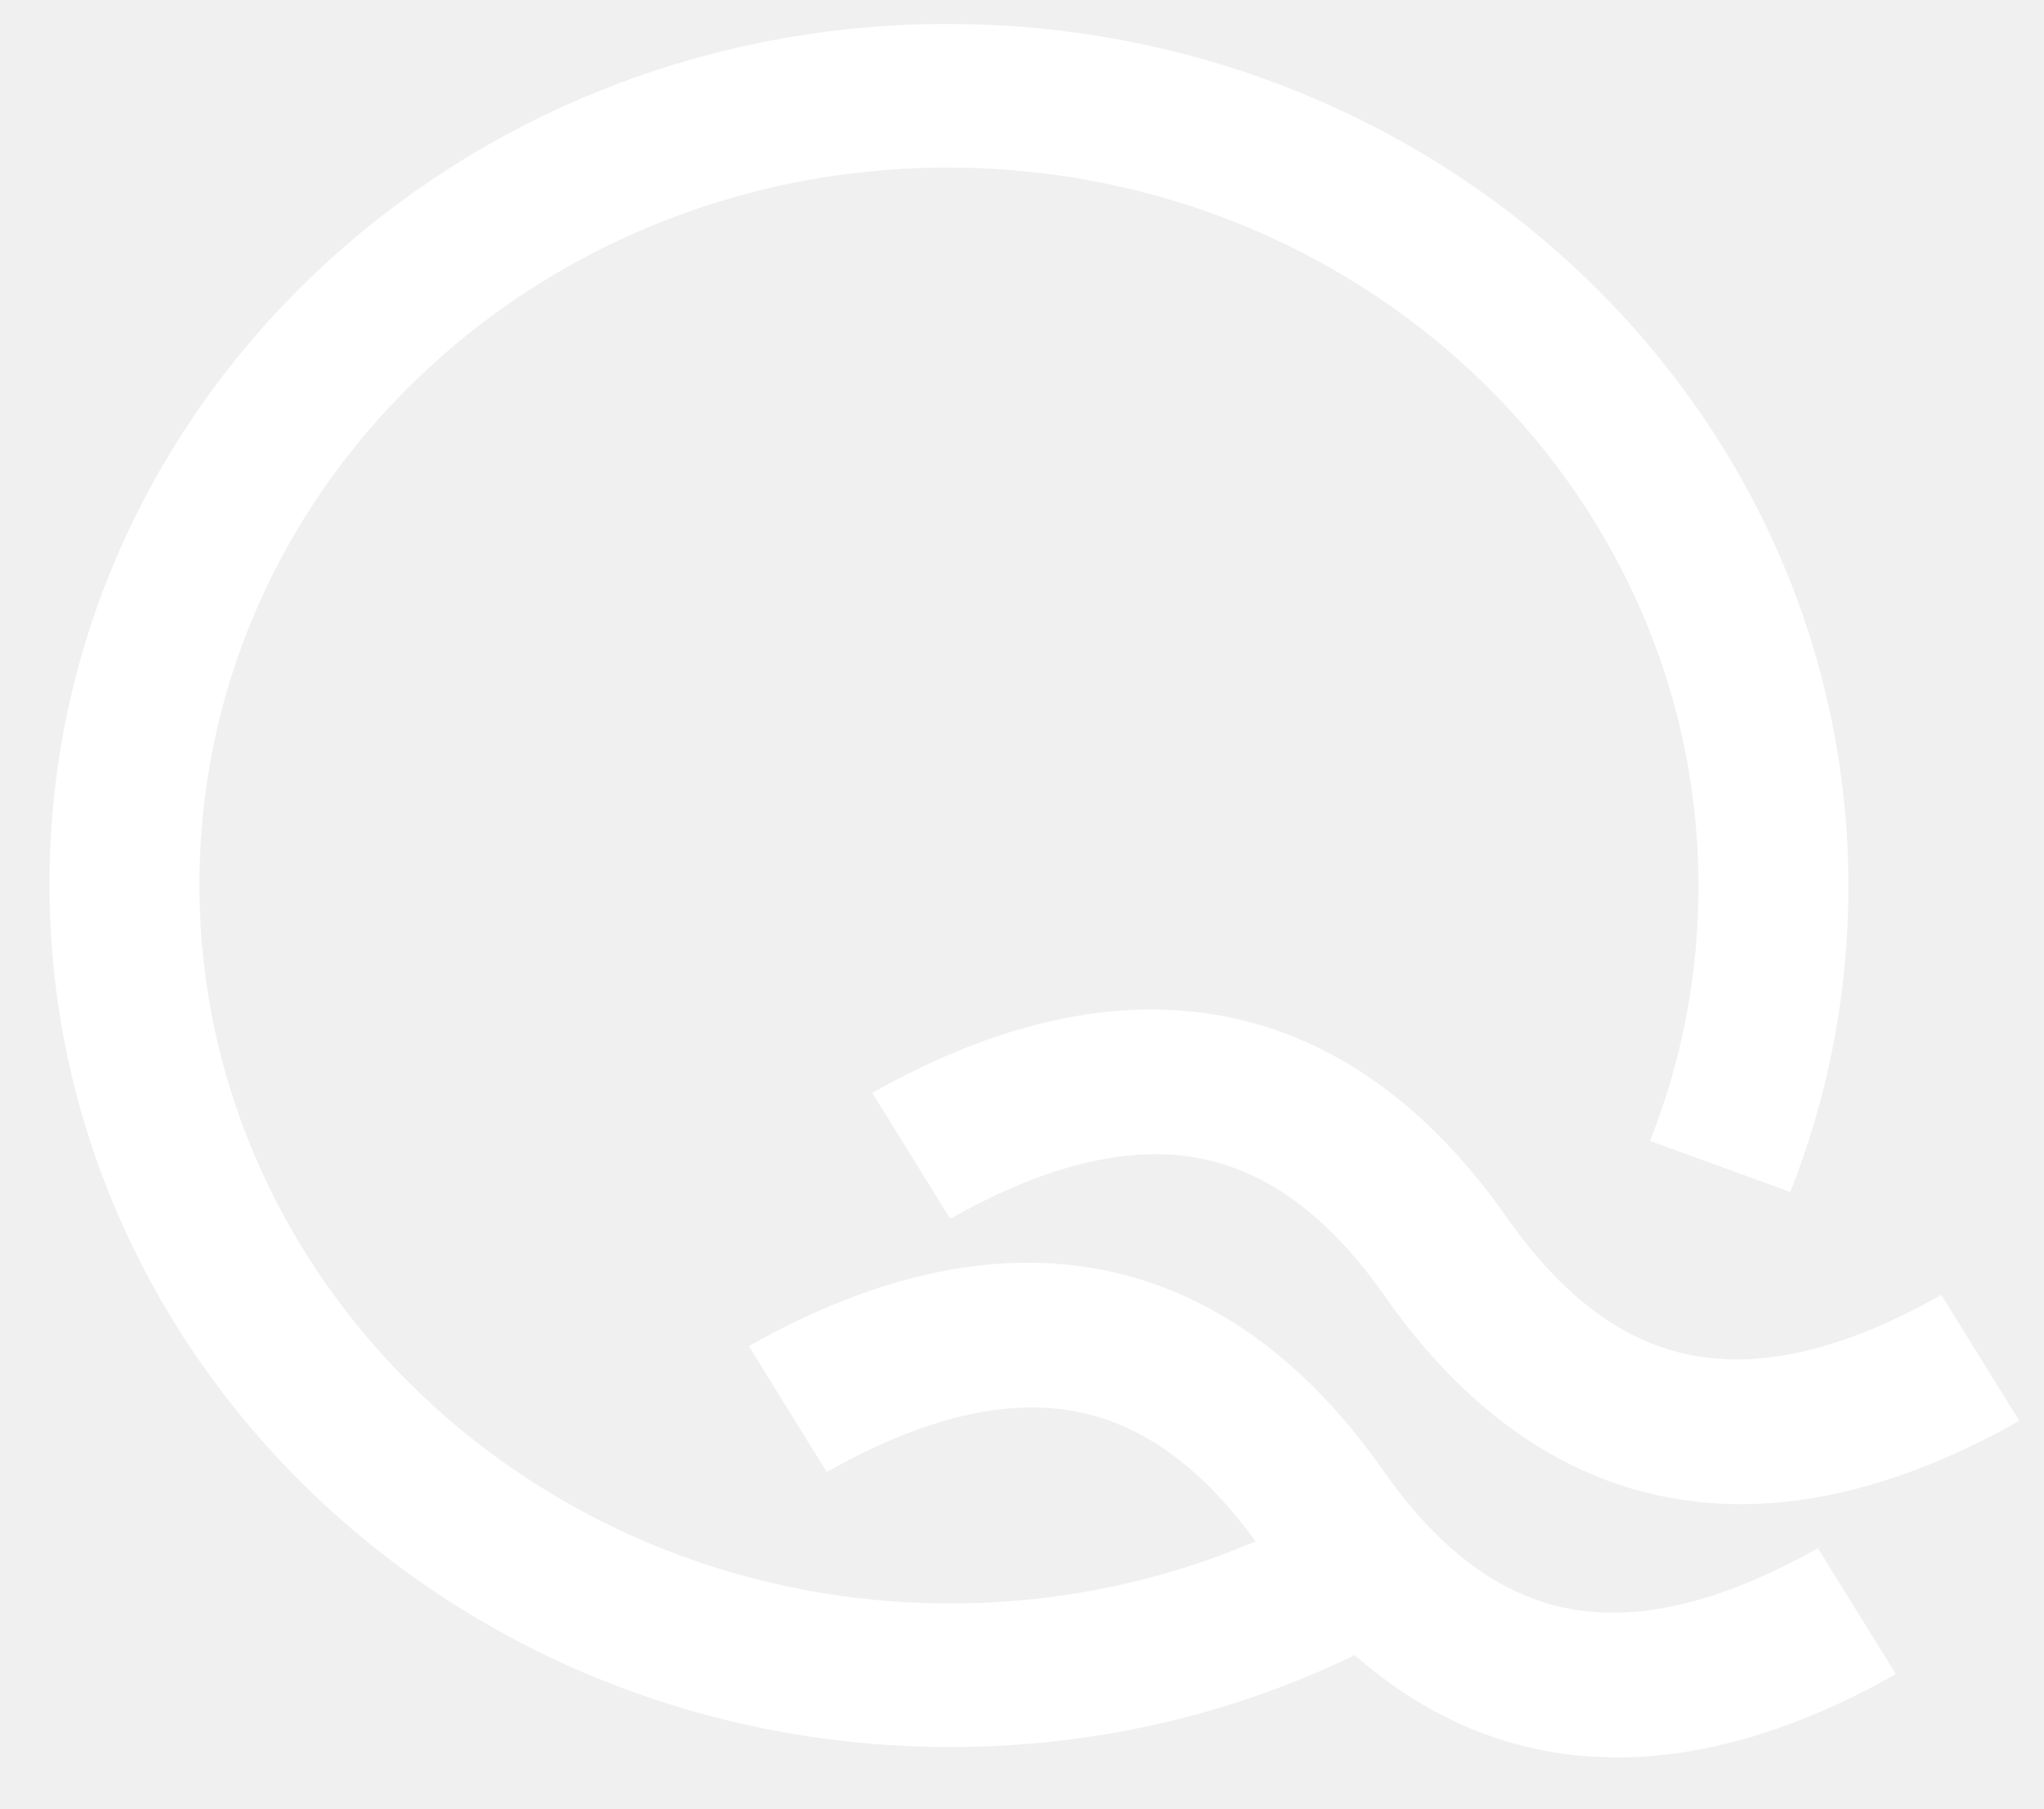
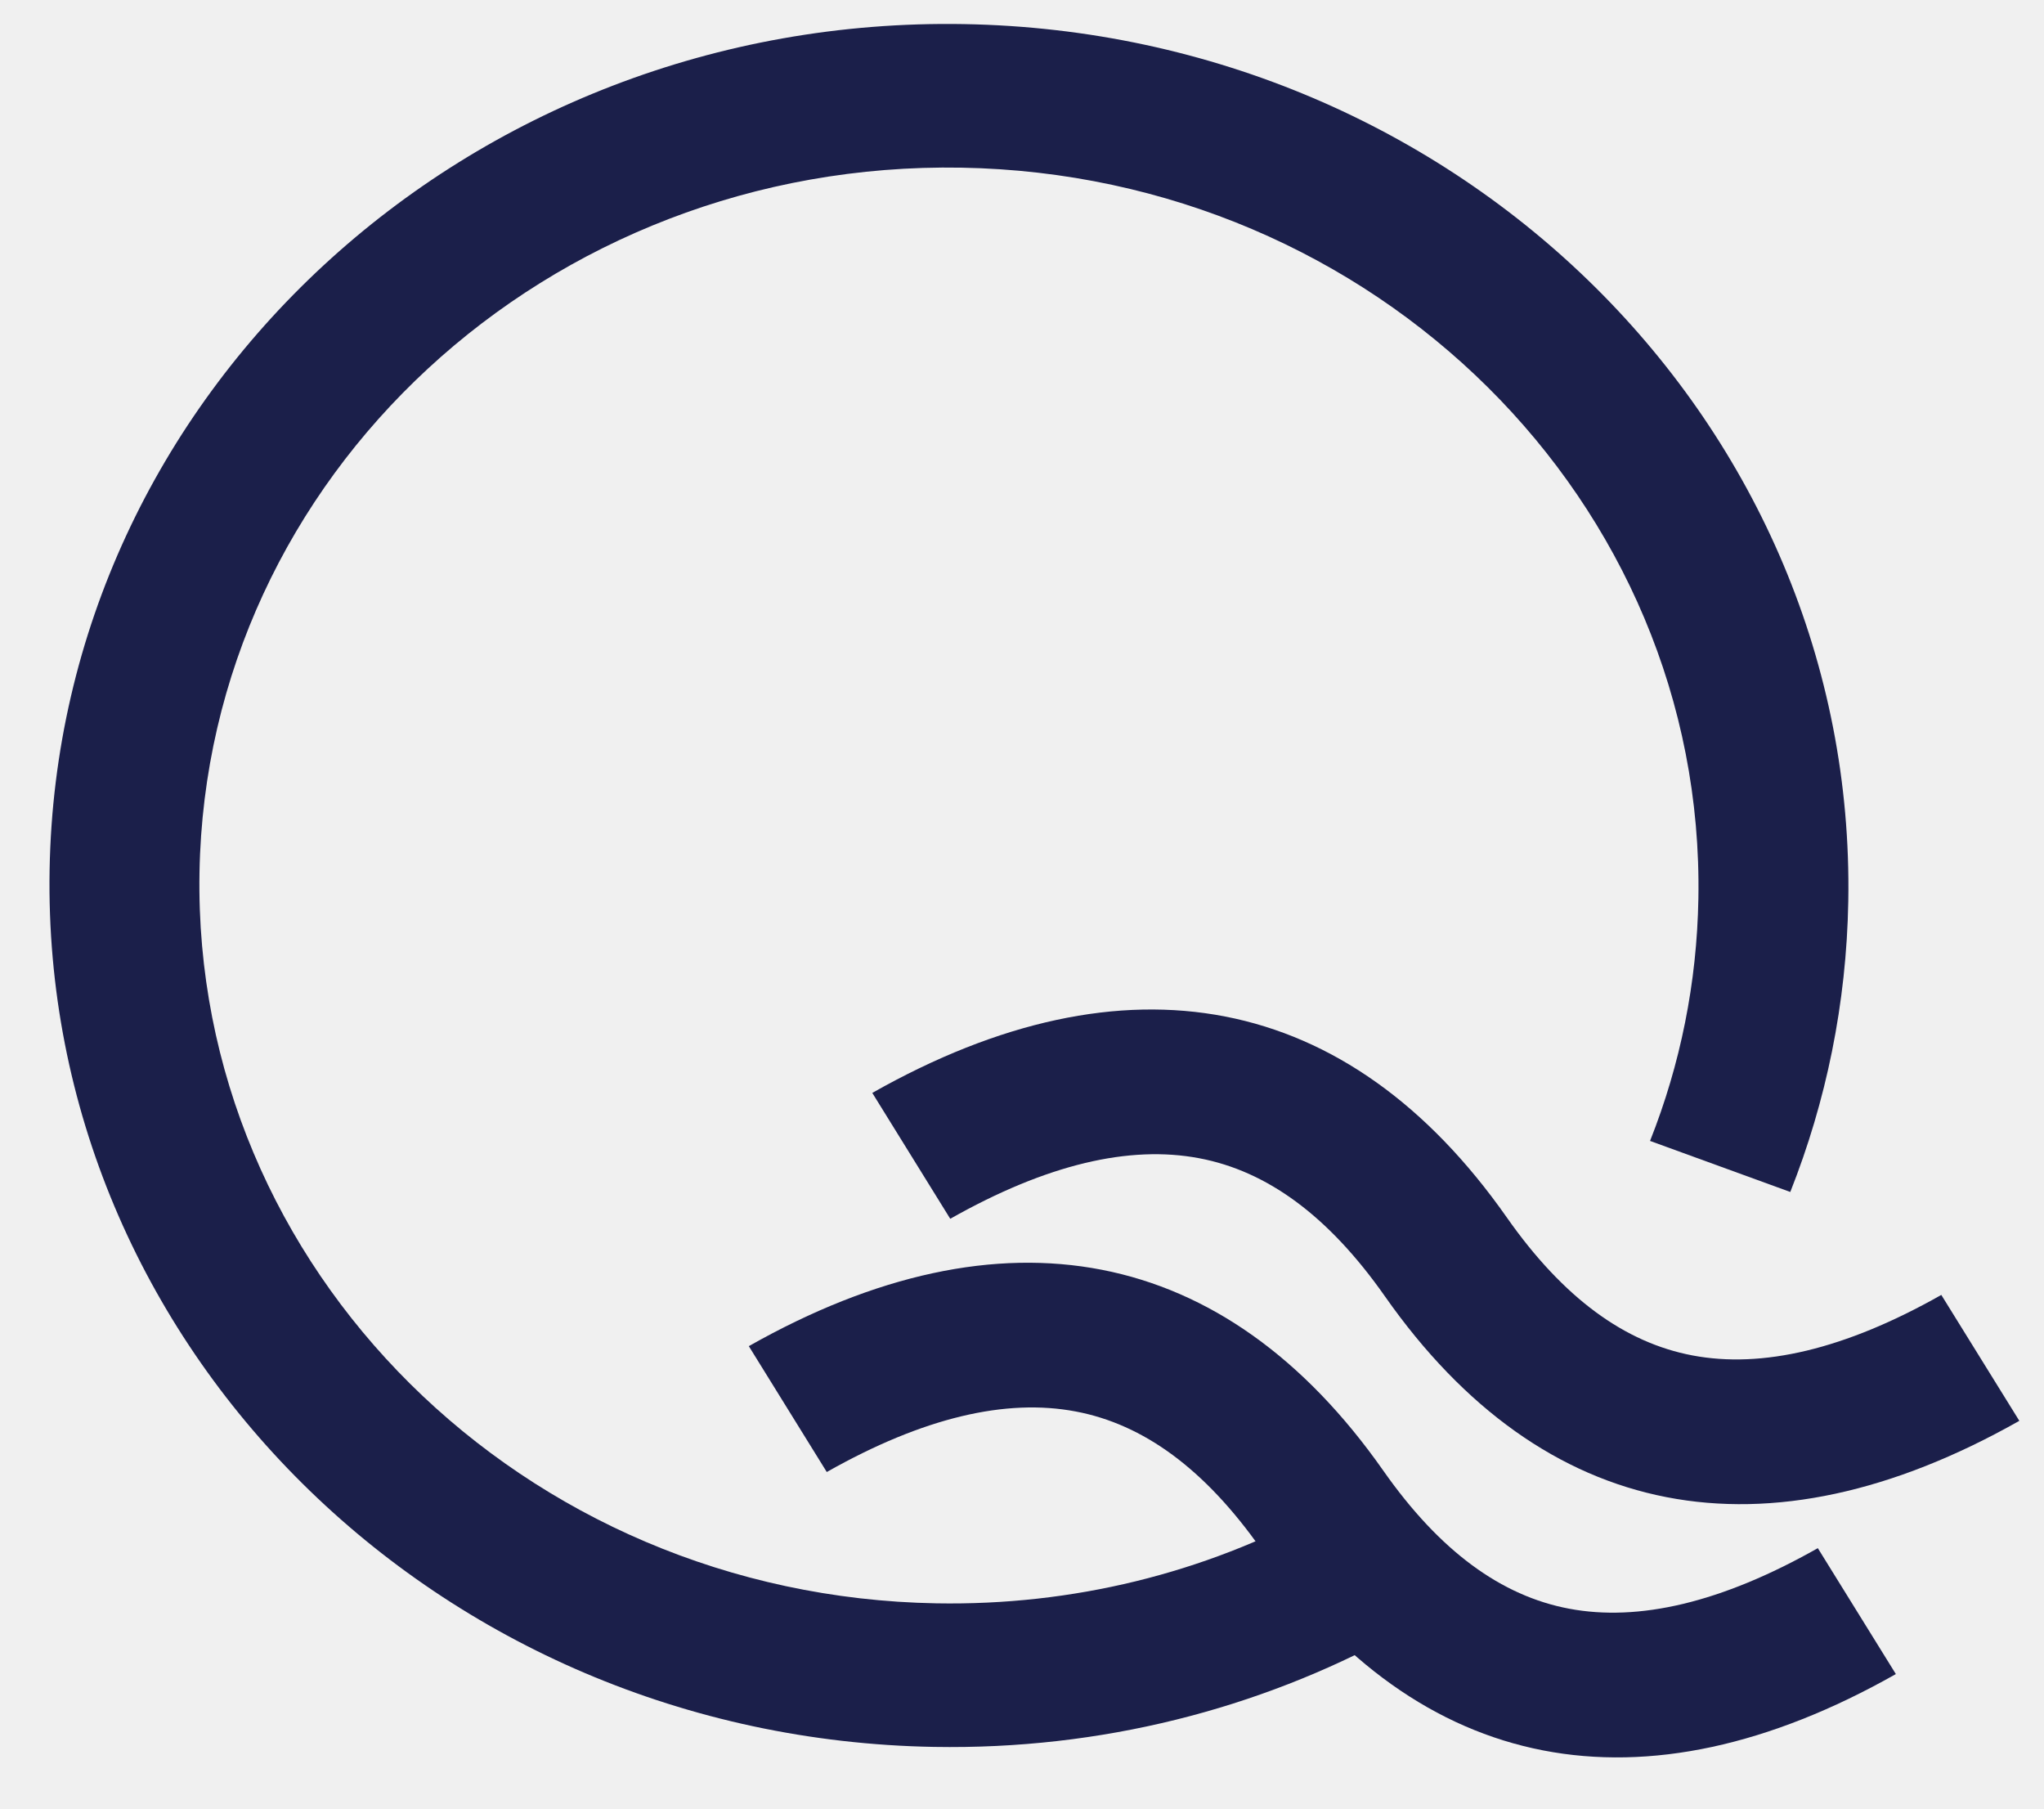
<svg xmlns="http://www.w3.org/2000/svg" width="26px" height="23px" viewBox="0 0 26 23" version="1.1">
  <defs />
  <g id="Page-1" stroke="none" stroke-width="1" fill="none" fill-rule="evenodd">
-     <g id="Desktop-HD-Copy-Feb2018-Copy" transform="translate(-707, -2253)" fill="#FFFFFF" fill-rule="nonzero">
+     <g id="Desktop-HD-Copy-Feb2018-Copy" transform="translate(-707, -2253)" fill="#1B1F4A" fill-rule="nonzero">
      <g id="Group" transform="translate(208, 2233)">
        <g id="Group-15" transform="translate(512.3128, 31.73759) rotate(21) translate(-512.3128, -31.73759) translate(496.3128, 16.73759)">
          <g id="Group-14" transform="translate(22.61759, 18.98186) rotate(5) translate(-22.61759, -18.98186) translate(14.61759, 14.84393)">
            <path d="M1.608,8.249 C2.409,7.084 3.248,6.406 4.116,6.169 C4.959,5.938 5.91,6.103 7.009,6.711 C10.081,8.411 12.857,7.652 14.957,4.597 L13.363,3.593 C12.563,4.757 11.723,5.435 10.856,5.672 C10.013,5.903 9.062,5.738 7.963,5.13 C4.89,3.43 2.115,4.189 0.015,7.245 L1.608,8.249 Z" id="Path-8-Copy-5" />
            <path d="M1.608,4.666 C2.409,3.501 3.248,2.823 4.116,2.586 C4.959,2.355 5.91,2.52 7.009,3.128 C10.081,4.828 12.857,4.069 14.957,1.014 L13.363,0.01 C12.563,1.174 11.723,1.852 10.856,2.089 C10.013,2.32 9.062,2.155 7.963,1.547 C4.89,-0.153 2.115,0.606 0.015,3.662 L1.608,4.666 Z" id="Path-8-Copy-5" />
          </g>
          <path d="M20.494,24.432 L19.522,22.861 C18.065,23.687 16.403,24.13 14.67,24.13 C9.404,24.13 5.135,20.042 5.135,15 C5.135,9.958 9.404,5.87 14.67,5.87 C19.935,5.87 24.204,9.958 24.204,15 C24.204,16.069 24.013,17.11 23.643,18.092 L25.438,18.71 C25.874,17.551 26.111,16.302 26.111,15 C26.111,8.949 20.988,4.044 14.67,4.044 C8.351,4.044 3.228,8.949 3.228,15 C3.228,21.051 8.351,25.956 14.67,25.956 C16.797,25.956 18.788,25.4 20.494,24.432 Z M20.494,24.432 L19.522,22.861 C18.065,23.687 16.403,24.13 14.67,24.13 C9.404,24.13 5.135,20.042 5.135,15 C5.135,9.958 9.404,5.87 14.67,5.87 C19.935,5.87 24.204,9.958 24.204,15 C24.204,16.069 24.013,17.11 23.643,18.092 L25.438,18.71 C25.874,17.551 26.111,16.302 26.111,15 C26.111,8.949 20.988,4.044 14.67,4.044 C8.351,4.044 3.228,8.949 3.228,15 C3.228,21.051 8.351,25.956 14.67,25.956 C16.797,25.956 18.788,25.4 20.494,24.432 Z" id="Oval-8" transform="translate(14.6695, 14.99997) rotate(-20) translate(-14.6695, -14.99997) " />
        </g>
      </g>
    </g>
  </g>
</svg>
